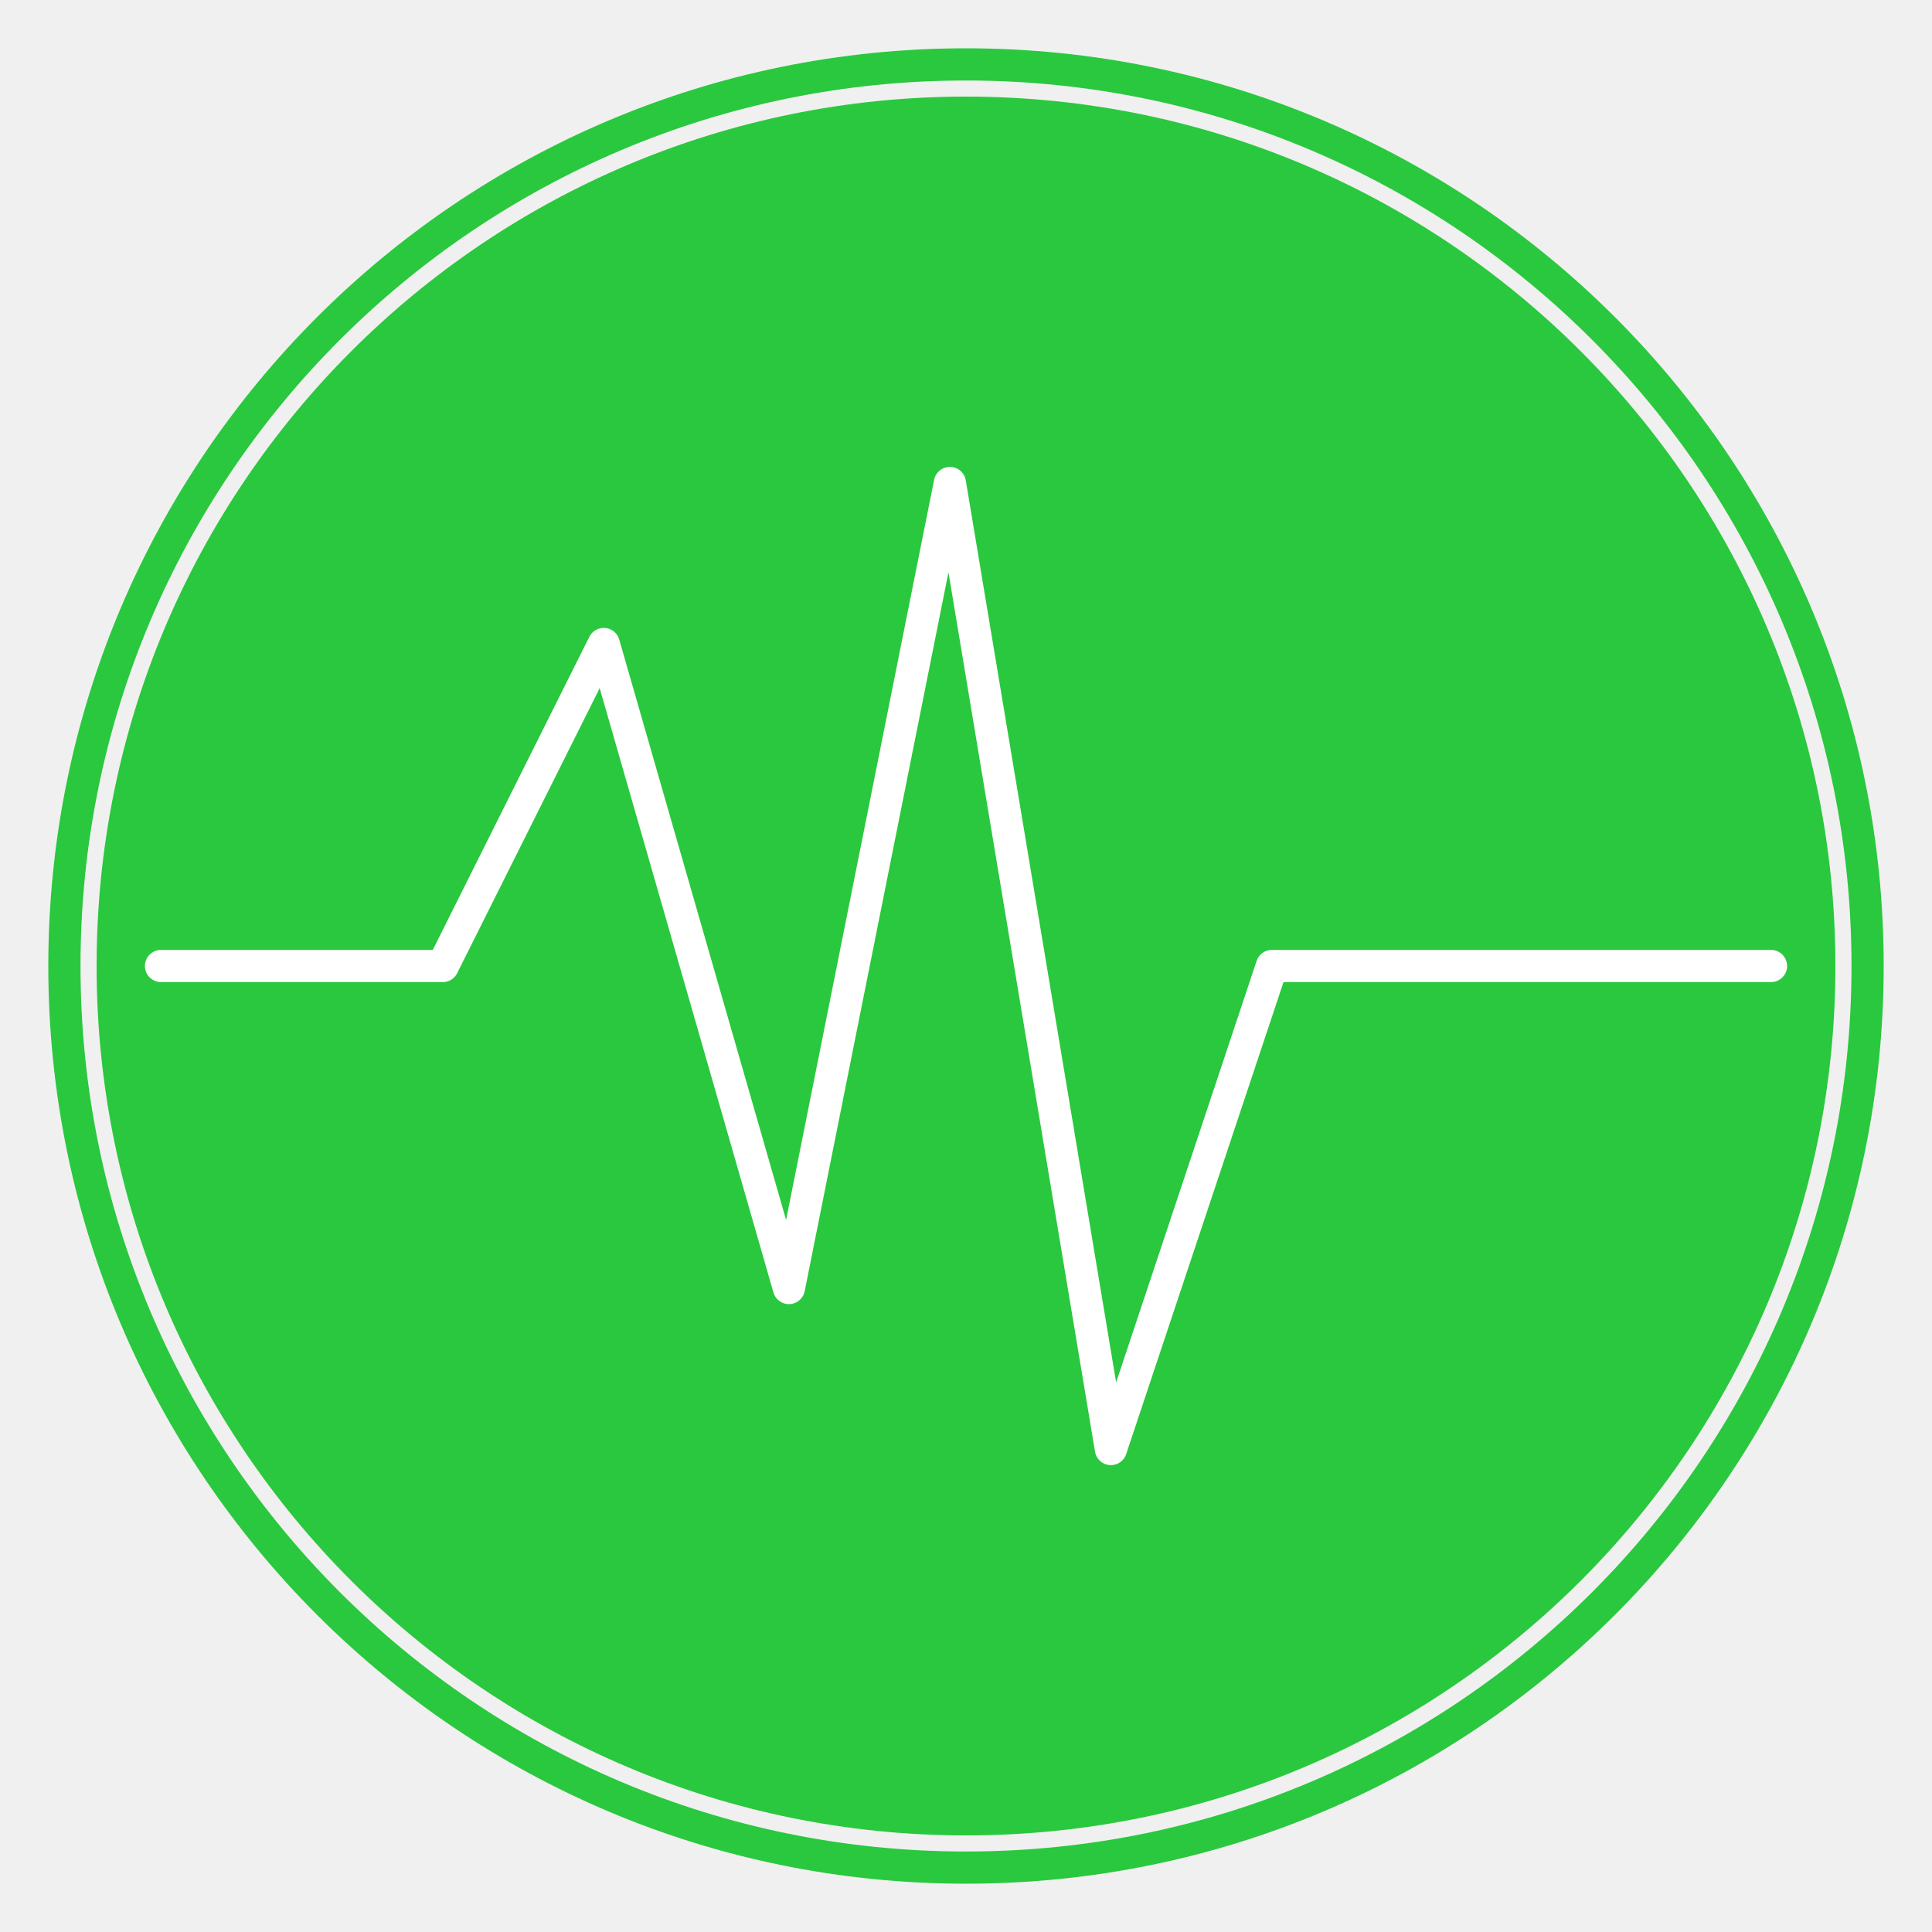
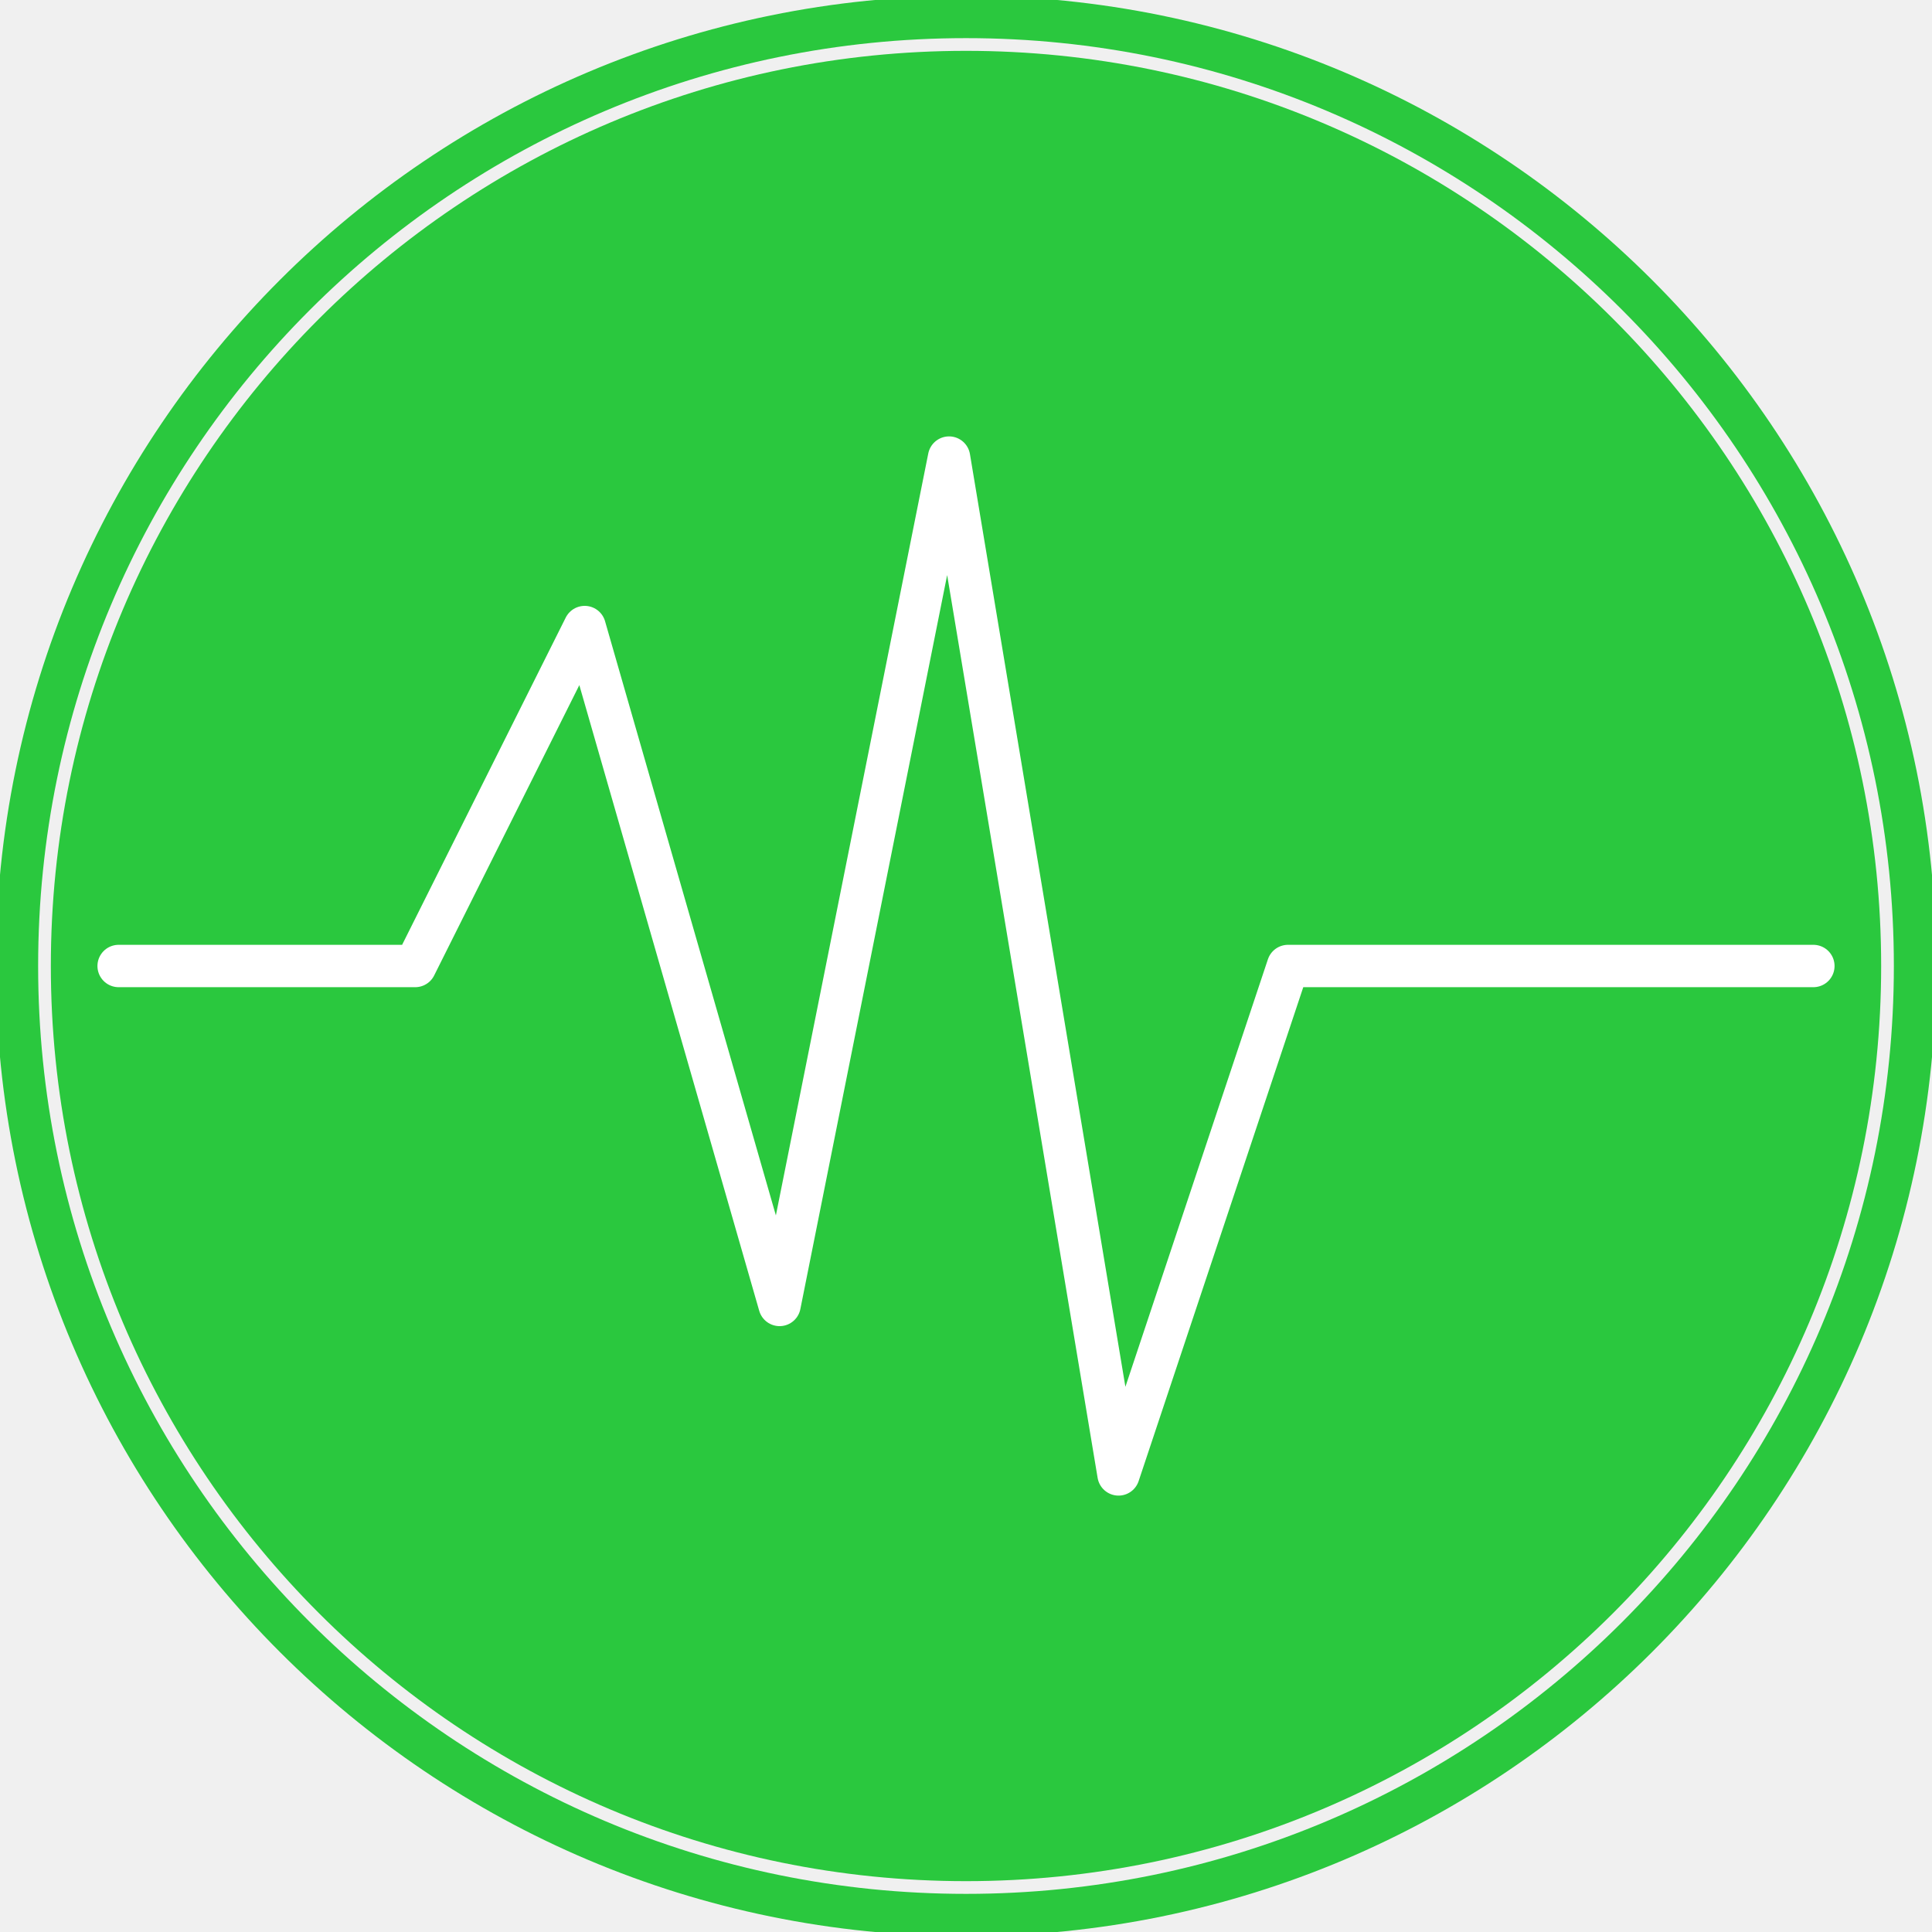
- <svg xmlns="http://www.w3.org/2000/svg" viewBox="40 40 240 240" preserveAspectRatio="xMidYMid meet">
+ <svg xmlns="http://www.w3.org/2000/svg" viewBox="46 46 228 228" preserveAspectRatio="xMidYMid meet">
  <defs>
    <clipPath id="medservice-app-icon-clip">
      <circle cx="160" cy="160" r="108" />
    </clipPath>
  </defs>
-   <circle cx="160" cy="160" r="112" fill="none" stroke="#2ac83e" stroke-width="4" />
+   <circle cx="160" cy="160" r="112" fill="none" stroke="#2ac83e" stroke-width="5" />
  <circle cx="160" cy="160" r="108" fill="#2ac83e" />
-   <polyline points="60,160 95,160 115,120 138,200 158,100 178,220 198,160 260,160" fill="none" stroke="#FFFFFF" stroke-width="4" stroke-linecap="round" stroke-linejoin="round" clip-path="url(#medservice-app-icon-clip)" />
+   <polyline points="60,160 95,160 115,120 138,200 158,100 178,220 198,160 260,160" fill="none" stroke="#FFFFFF" stroke-width="5" stroke-linecap="round" stroke-linejoin="round" clip-path="url(#medservice-app-icon-clip)" />
</svg>
